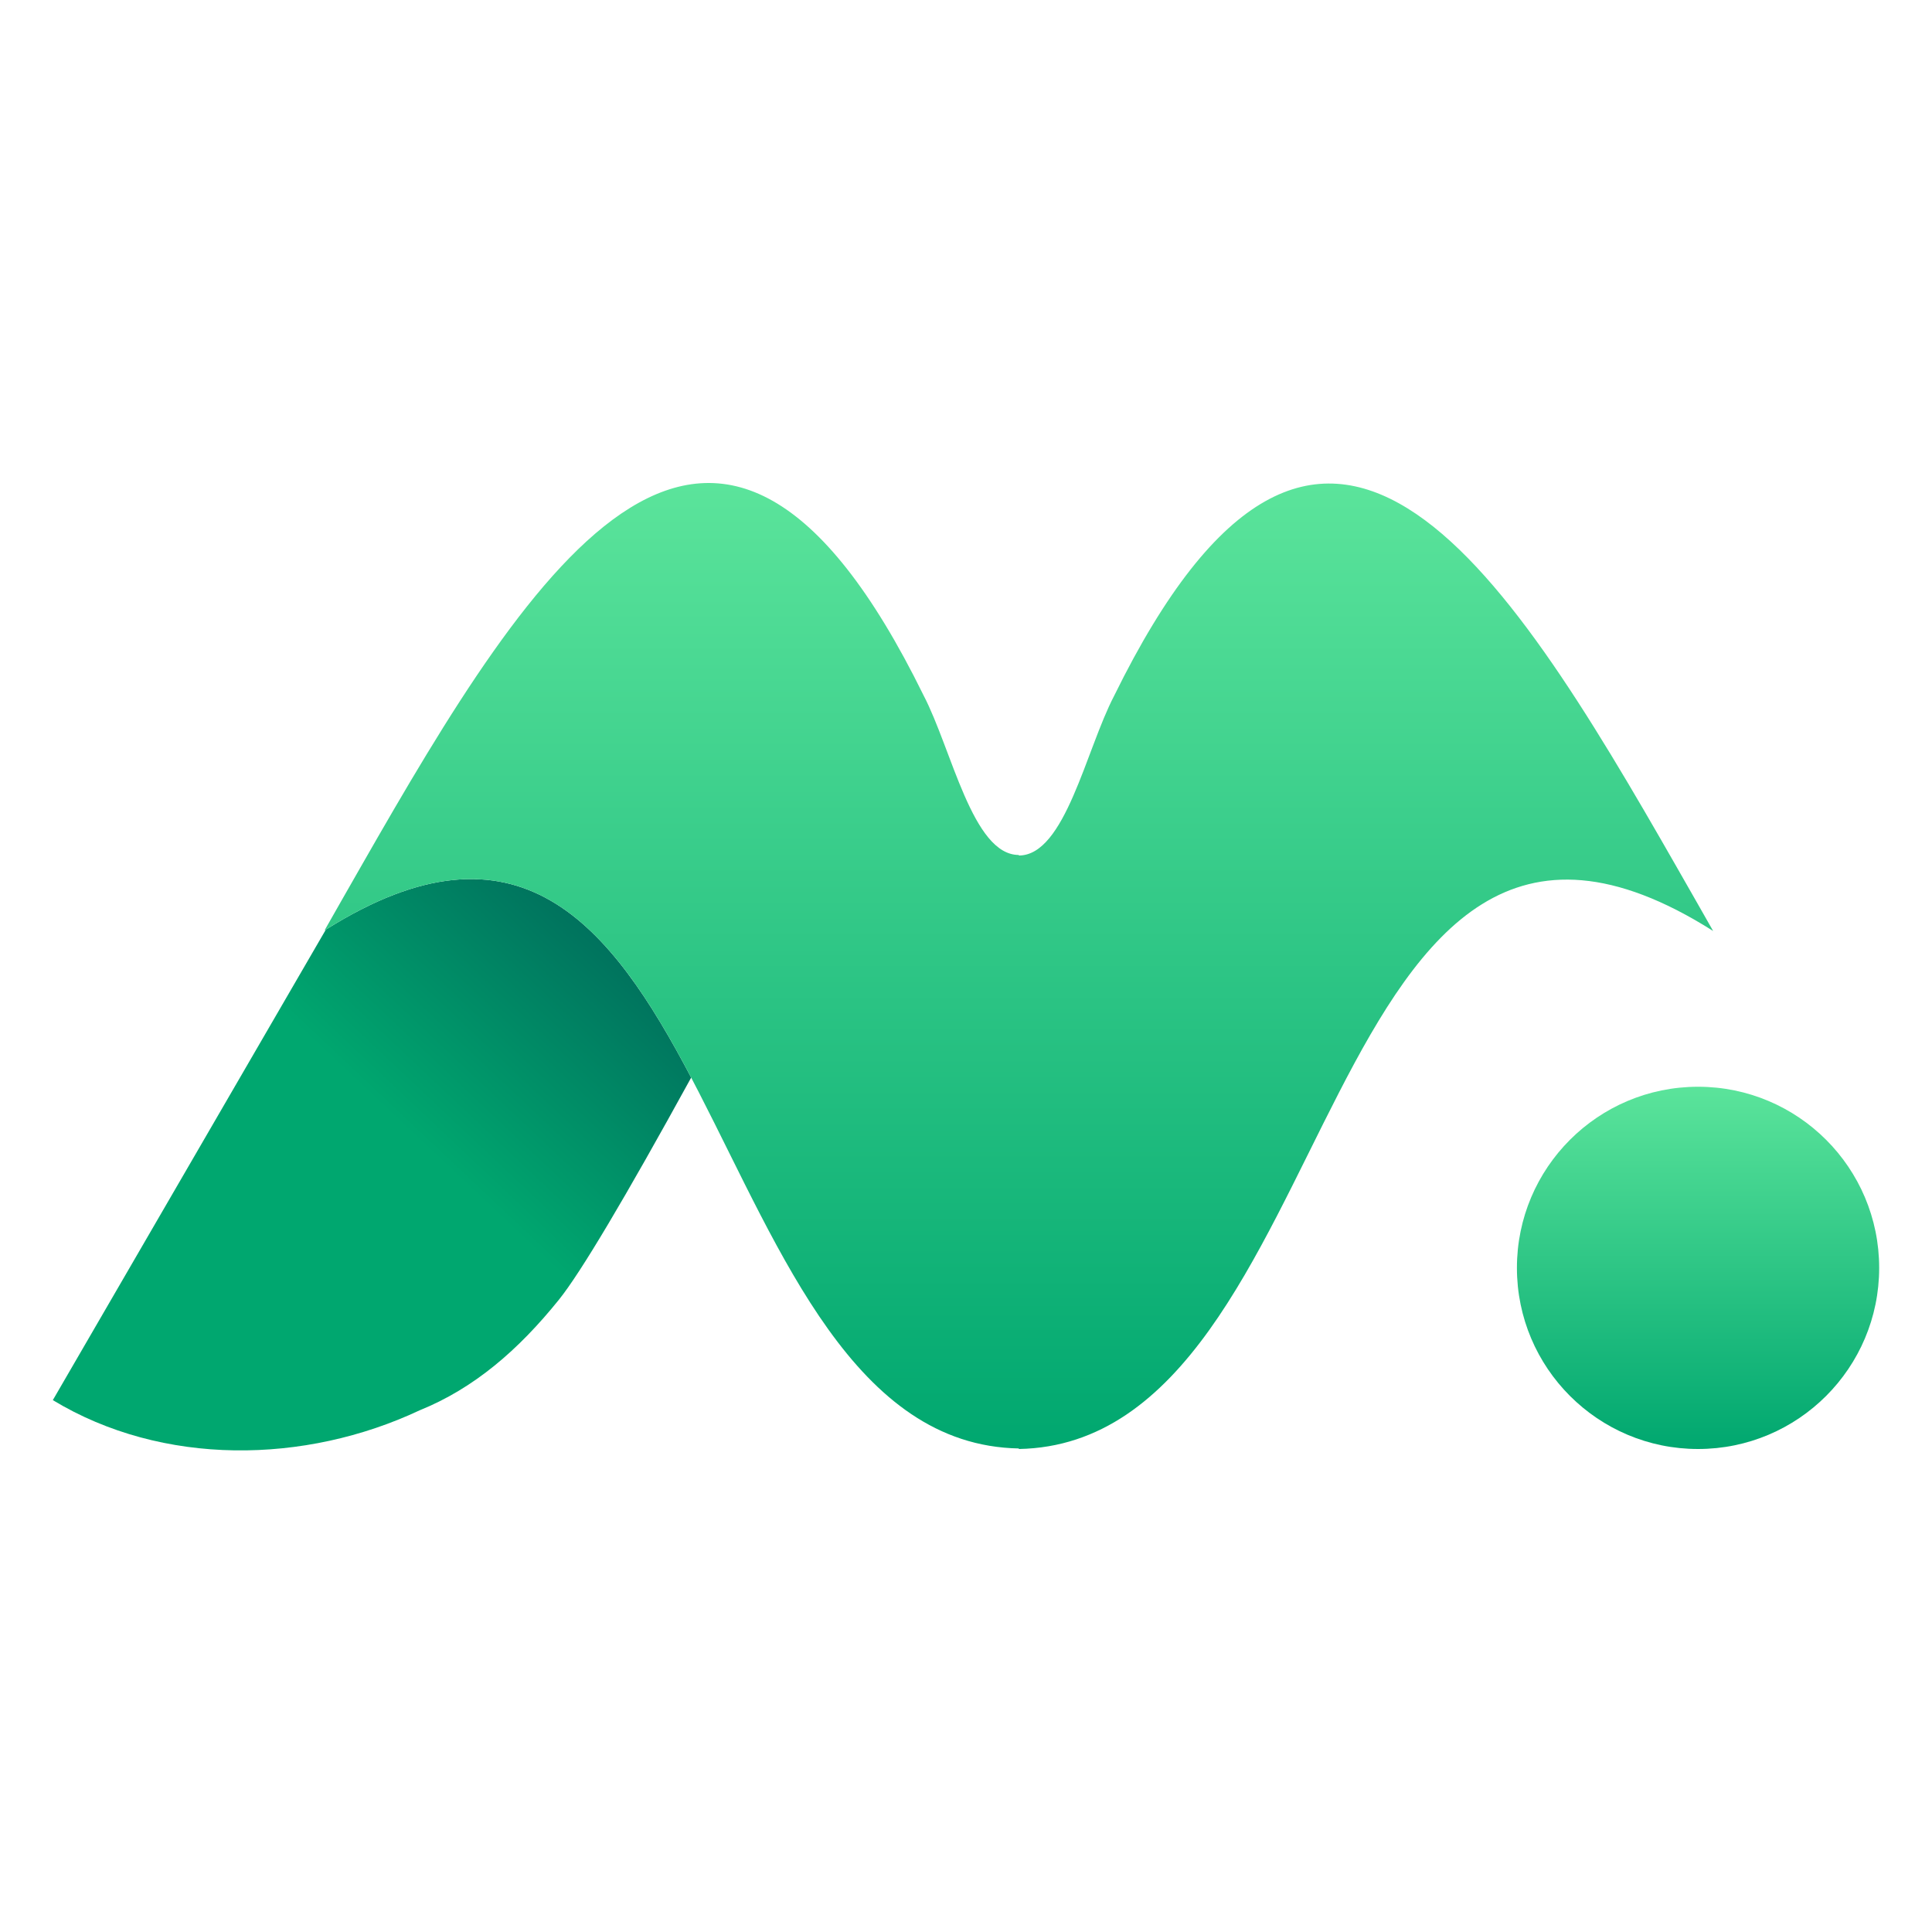
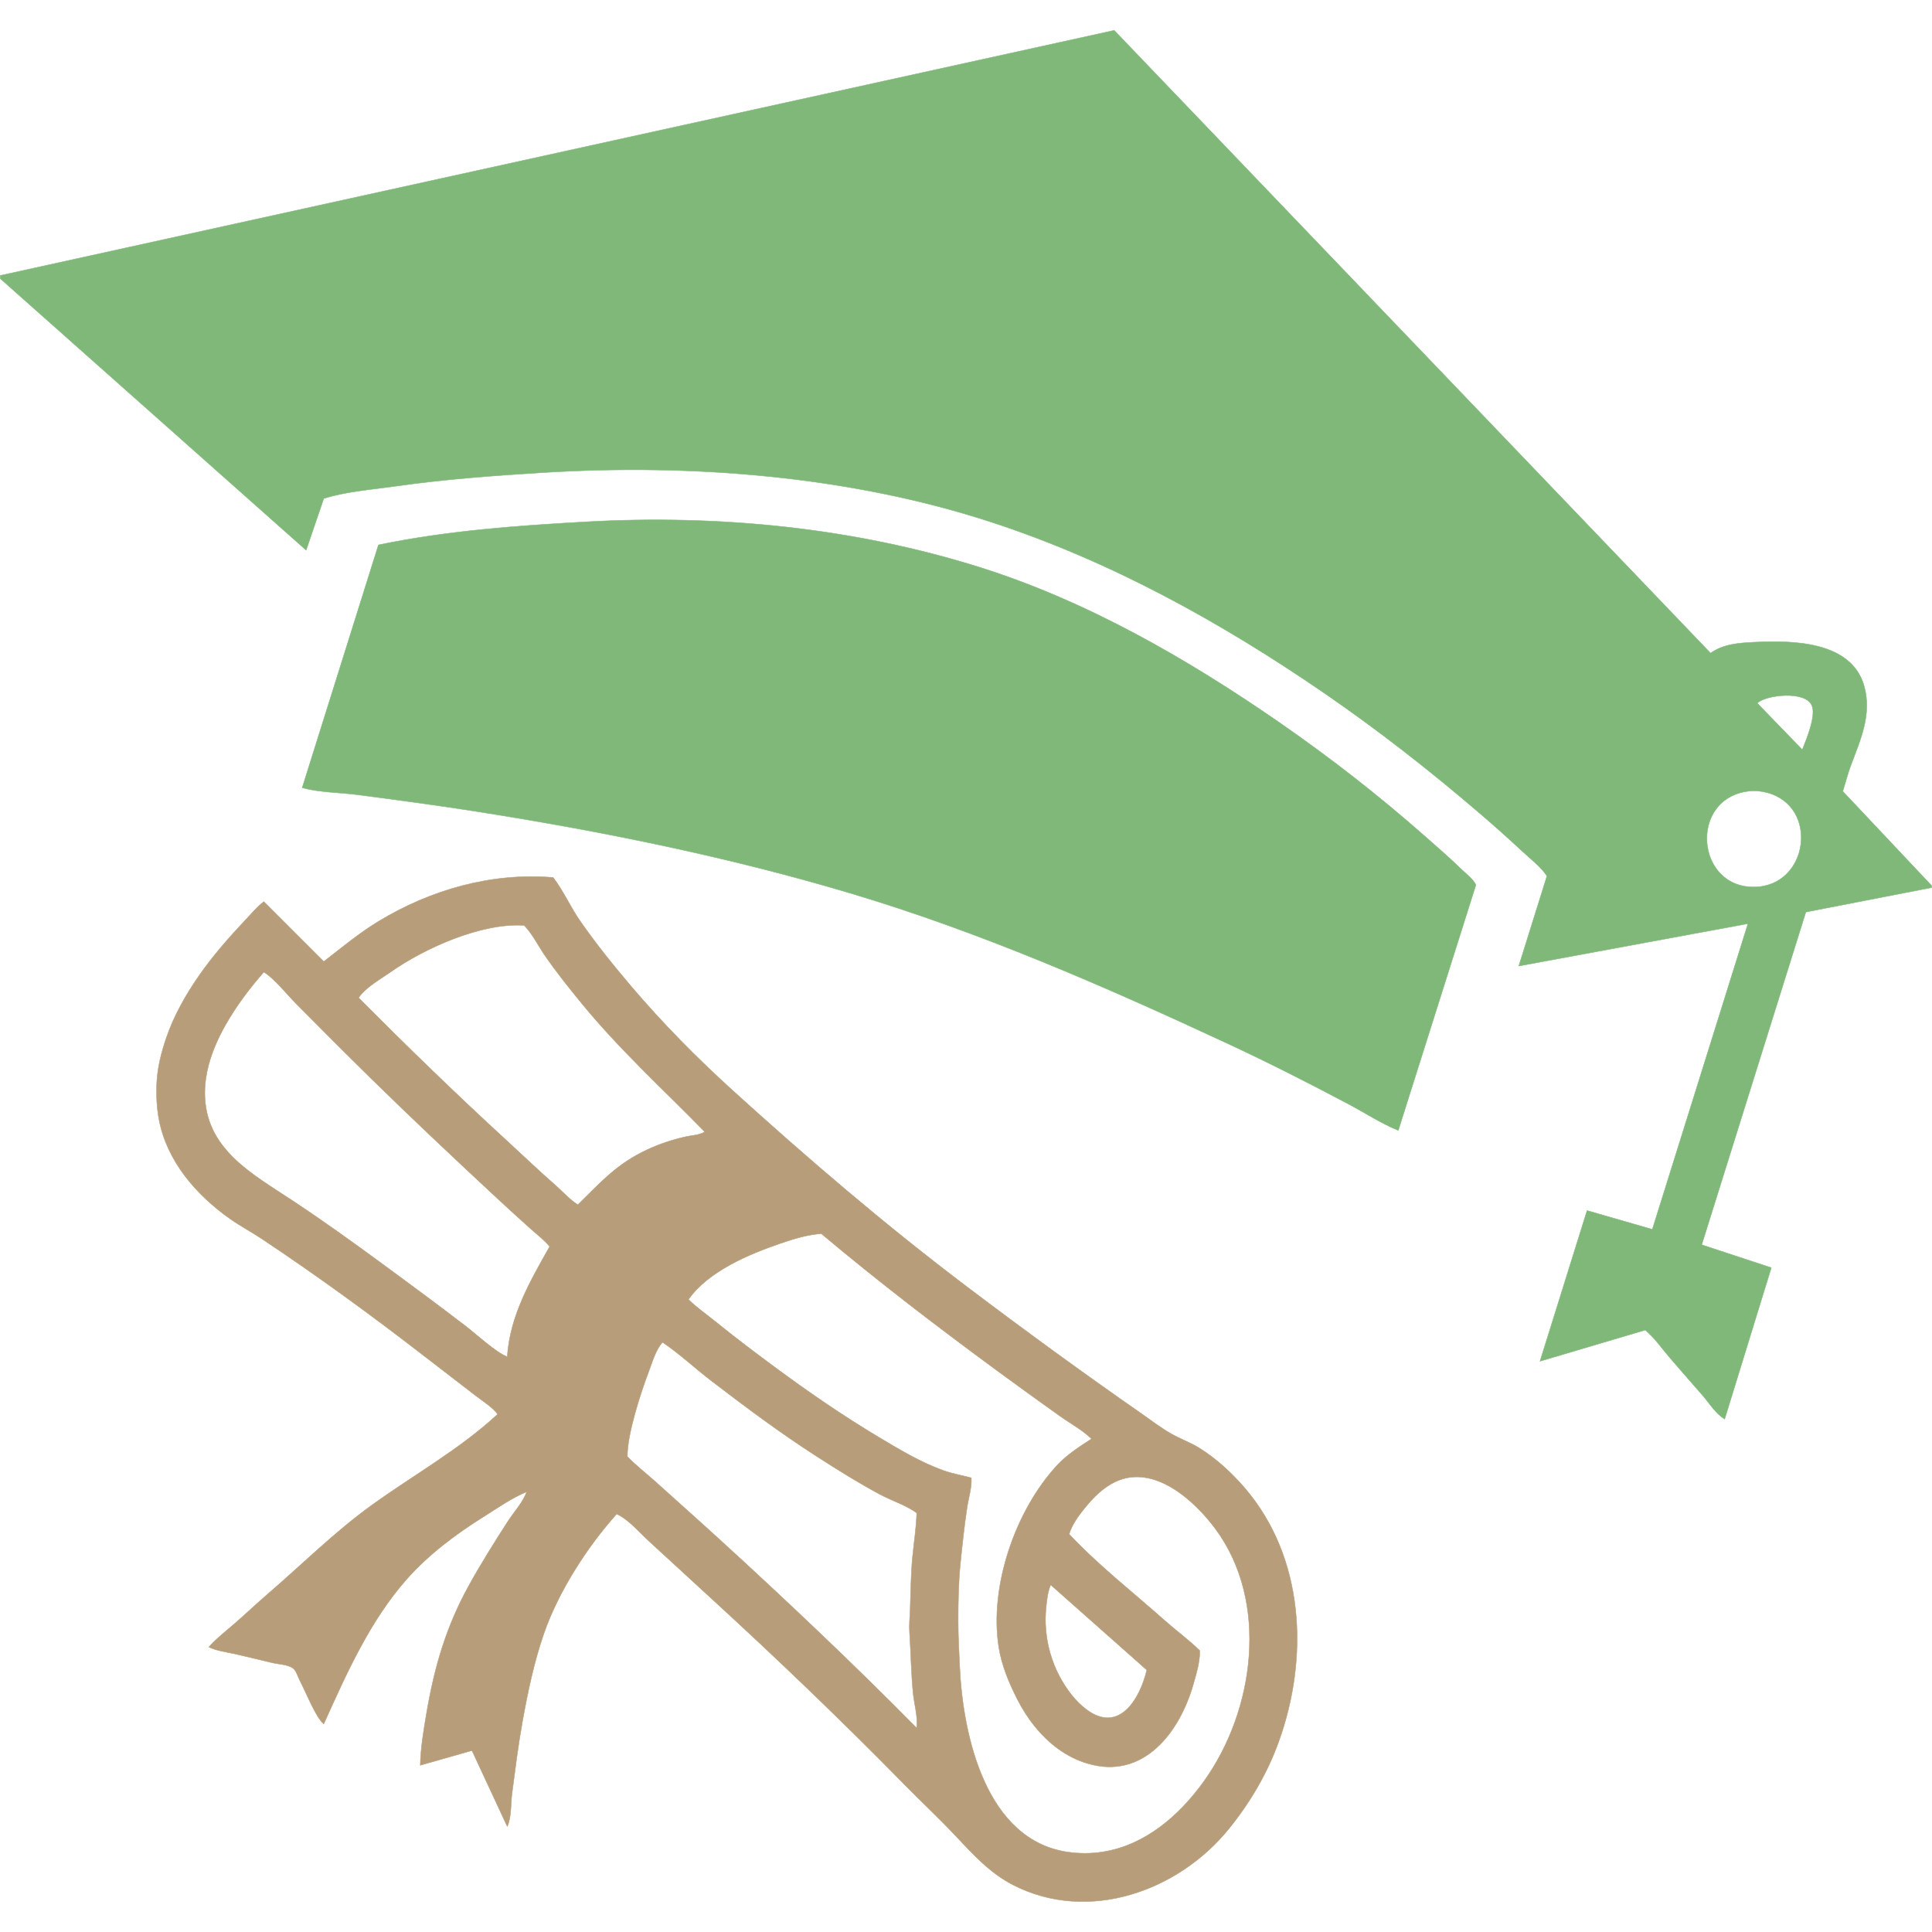
- <svg xmlns="http://www.w3.org/2000/svg" width="256" height="256" viewBox="0 0 256 256" fill="none">
-   <path d="M43.176 123.179C68.756 107.091 80.918 122.509 91.584 142.787C82.758 158.858 76.918 168.665 74.066 172.209C68.686 178.894 62.818 183.956 55.601 186.876C40.428 194.007 21.566 194.34 7 185.524L43.176 123.179Z" fill="url(#paint0_linear_4107_1209904)" />
-   <path fill-rule="evenodd" clip-rule="evenodd" d="M222.155 114.863C199.02 74.385 175.105 36.249 147.634 92.191C143.875 99.383 141.136 113.359 135 113.359V113.288C128.864 113.288 126.125 99.312 122.367 92.12C94.895 36.178 70.98 74.314 47.845 114.792C46.104 117.845 44.431 120.758 43 123.29C96.019 89.727 91.555 191.123 135 191.929V192C178.446 191.194 173.981 89.798 227 123.36C225.57 120.829 223.897 117.916 222.155 114.863" fill="url(#paint1_linear_4107_1209904)" />
-   <path fill-rule="evenodd" clip-rule="evenodd" d="M225 192C238.254 192 249 181.254 249 168C249 154.746 238.254 144 225 144C211.746 144 201 154.746 201 168C201 181.254 211.746 192 225 192" fill="url(#paint2_linear_4107_1209904)" />
-   <defs>
-     <linearGradient id="paint0_linear_4107_1209904" x1="76" y1="83.895" x2="32.761" y2="129.812" gradientUnits="userSpaceOnUse">
-       <stop stop-color="#004B50" />
-       <stop offset="1" stop-color="#00A76F" />
-     </linearGradient>
-     <linearGradient id="paint1_linear_4107_1209904" x1="43" y1="64" x2="43" y2="192" gradientUnits="userSpaceOnUse">
-       <stop stop-color="#5BE49B" />
-       <stop offset="1" stop-color="#00A76F" />
-     </linearGradient>
-     <linearGradient id="paint2_linear_4107_1209904" x1="201" y1="144" x2="201" y2="192" gradientUnits="userSpaceOnUse">
-       <stop stop-color="#5BE49B" />
-       <stop offset="1" stop-color="#00A76F" />
-     </linearGradient>
-   </defs>
+ <svg xmlns="http://www.w3.org/2000/svg" viewBox="0 0 1095 1095" width="1095" height="1095">
+   <path d="M1094.83 502C1094.83 502.35 1094.83 502.7 1094.83 503.05C1071.06 507.67 1047.28 512.3 1023.5 516.92C1003.82 579.78 984.15 642.64 964.47 705.5C977.62 709.83 990.77 714.17 1003.92 718.5C995.11 747.08 986.31 775.66 977.5 804.24C972.52 801.44 968.65 795.06 964.83 790.69C958.62 783.57 952.36 776.47 946.22 769.29C941.82 764.14 937.68 758.16 932.5 753.83C912.61 759.72 892.73 765.61 872.84 771.5C881.73 743.04 890.61 714.58 899.5 686.11C911.83 689.66 924.17 693.21 936.5 696.77C954.57 639.01 972.63 581.26 990.7 523.5C947.41 531.5 904.12 539.5 860.82 547.5C866.14 530.5 871.45 513.5 876.77 496.5C873.29 491.2 867.53 486.91 862.9 482.58C854.97 475.18 846.86 467.97 838.63 460.91C810.48 436.79 781.22 413.88 750.66 392.89C692.11 352.67 629.31 317.9 561.57 295.82C481.41 269.7 392.22 262.73 308.5 267.8C280.02 269.53 251.7 271.63 223.43 275.67C210.3 277.55 196.17 278.53 183.5 282.54C180.17 292.3 176.83 302.06 173.5 311.82C115.72 260.51 57.94 209.21 0.17 157.91C0.17 157.32 0.17 156.73 0.17 156.14C210.61 109.83 421.06 63.52 631.5 17.21C744.17 134.87 856.83 252.52 969.5 370.18C976.75 364.97 985.8 364.39 994.5 363.97C1015.68 362.94 1049.39 363.24 1056.54 388.86C1060.99 404.8 1054.55 419.06 1049.08 433.57C1047.26 438.42 1045.97 443.56 1044.43 448.5C1061.23 466.33 1078.03 484.17 1094.83 502ZM836.51 501.5C821.84 547.89 807.17 594.29 792.5 640.68C782.93 636.79 773.73 630.77 764.57 625.91C742.02 613.94 719.11 602.31 695.97 591.54C626.15 559.06 555.39 528.11 481.45 506.09C413.32 485.81 343.43 471.57 273.27 460.41C249.93 456.69 226.52 453.57 203.09 450.49C192.71 449.13 181.37 449.19 171.28 446.5C185.68 400.61 200.09 354.73 214.5 308.84C253.32 300.78 293.03 297.94 332.49 295.74C407.09 291.58 483.63 299.03 555.08 321.47C615.93 340.59 672.86 373.35 725.05 409.46C753.74 429.32 781.41 450.85 807.57 473.94C814.46 480.03 821.46 486.03 828.04 492.47C830.95 495.32 834.63 497.86 836.51 501.5ZM1021.5 424.92C1023.8 418.97 1029.58 405.57 1026.83 399.66C1022.98 391.38 1001.2 393.69 995.92 398.5C1004.45 407.31 1012.97 416.11 1021.5 424.92ZM990.79 448.44C957.07 452.79 961.08 503.35 994.49 502.72C1025.28 502.13 1031.12 456.92 1001.44 449.21C997.91 448.29 994.41 447.97 990.79 448.44Z" fill="#7fb879" fill-rule="evenodd" stroke="#7fb879" stroke-width="0.25" stroke-linejoin="round" />
+   <path d="M313.5 497.33C319.27 504.85 323.23 513.96 328.67 521.8C337.62 534.71 347.45 546.91 357.61 558.87C375.23 579.62 394.7 599.37 414.84 617.66C457.83 656.69 501.78 694.34 548.14 729.38C580.53 753.87 613.27 777.76 646.59 800.96C652.05 804.75 657.49 808.94 663.23 812.3C668.56 815.42 674.45 817.41 679.76 820.72C689.29 826.67 698.01 834.67 705.33 843.17C739.49 882.8 741.91 939.64 724.69 987.25C718.21 1005.17 708.62 1021.42 696.71 1036.23C667.97 1071.94 616.81 1090.15 574.21 1068.33C561.2 1061.67 551.64 1051.18 541.8 1040.7C532.29 1030.58 522.08 1021.06 512.35 1011.15C476.7 974.85 439.82 939.49 402.32 905.17C390.84 894.65 379.43 884.08 367.92 873.57C362.45 868.58 356.19 861.07 349.5 858.09C332.77 876.73 316.53 902.03 308.3 925.72C302.69 941.88 299.17 958.74 296.13 975.53C293.68 989.11 291.98 1002.85 290.17 1016.52C289.39 1022.45 289.97 1029.8 287.5 1035.19C280.83 1020.85 274.17 1006.51 267.5 992.17C257.73 994.95 247.97 997.72 238.2 1000.5C238.43 990.53 240.16 980.32 241.84 970.49C246.28 944.62 252.86 922.07 265.54 899.01C272.42 886.49 280.09 874.33 287.82 862.31C291.21 857.05 296.53 851.28 298.51 845.5C289.95 849.03 281.95 854.71 274.12 859.61C258.36 869.49 242.88 881.06 230.52 895.04C209.62 918.66 196.32 948.63 183.5 977.08C178.9 973.3 173.19 958.56 169.96 952.51C168.91 950.54 167.89 946.82 166.07 945.48C163.26 943.43 157.58 943.19 154.23 942.39C147.23 940.72 140.24 938.98 133.23 937.4C128.36 936.31 122.86 935.69 118.38 933.5C122.61 928.7 127.98 924.53 132.83 920.34C139.25 914.78 145.41 908.91 151.85 903.36C171.33 886.58 189.77 868.2 210.66 853.12C234.36 836.01 260.6 821.46 282.1 801.5C278.88 797.39 273.75 794.2 269.55 790.98C259.74 783.45 249.95 775.91 240.17 768.35C210.37 745.3 179.74 722.98 148.35 702.1C142.53 698.23 136.34 694.96 130.61 690.94C111.35 677.4 94.6 658.22 90.11 634.47C88.81 627.57 88.52 620.51 88.86 613.5C89.27 604.77 91.56 596.06 94.4 587.84C98.72 575.3 105.5 563.44 113.08 552.59C120.86 541.46 129.74 531.4 139.01 521.51C142.36 517.93 145.71 514.04 149.5 511.01C160.83 522.34 172.17 533.66 183.5 544.99C193.74 537.06 203.51 528.87 214.64 522.13C244.36 504.17 278.7 494.44 313.5 497.33ZM297.09 524.5C273.12 522.81 240.75 537.29 221.37 550.91C215.42 555.08 207.34 559.53 203.21 565.5C230.44 592.84 258.17 619.84 286.6 645.9C295.99 654.51 305.18 663.36 314.77 671.73C318.94 675.38 322.84 679.87 327.5 682.83C340.69 669.9 349.59 659.58 367.01 651.52C373.92 648.32 381.19 645.92 388.61 644.26C392.27 643.44 396.42 643.39 399.44 641.5C375.94 617.43 351.11 594.87 329.74 568.76C322.54 559.95 315.37 551.02 308.9 541.64C305.09 536.1 301.77 529.27 297.09 524.5ZM149.5 550.96C141.33 560.31 133.76 570.36 127.66 581.19C123.68 588.26 120.35 595.72 118.25 603.57C116.87 608.72 116.07 614.17 116.08 619.5C116.14 651.28 143 665.37 165.93 680.57C182.85 691.79 199.43 703.67 215.8 715.68C231.94 727.51 248.02 739.39 263.89 751.57C269.78 756.09 281.29 766.71 287.5 768.96C289.02 745.77 300.4 726.27 311.53 706.5C308.5 702.79 304.48 699.76 300.91 696.58C293.36 689.82 285.86 682.96 278.45 676.05C255.51 654.67 232.68 633.19 210.29 611.22C195.99 597.18 181.84 582.99 167.74 568.77C162.89 563.88 155.03 554.03 149.5 550.96ZM465.5 699.22C457.76 699.69 449.66 702.22 442.31 704.73C424.51 710.8 401.4 720.52 390.2 736.5C394.85 741.08 400.38 744.9 405.45 749.01C416.72 758.15 428.32 766.88 439.99 775.5C458.73 789.35 477.98 802.55 497.99 814.52C509.73 821.54 522 828.94 534.94 833.52C540 835.31 545.33 836.19 550.5 837.59C550.84 843.16 548.94 848.94 548.09 854.5C546.52 864.83 545.43 875.21 544.36 885.58C543.23 896.46 543.04 907.57 543.04 918.5C543.04 927.22 543.5 935.82 543.91 944.5C545.73 983.61 558.66 1043.23 605.53 1049.74C612.09 1050.65 618.67 1050.62 625.21 1049.57C649.22 1045.74 668.48 1028.87 682.25 1009.73C711.11 969.64 719.52 908.02 688.93 866.6C676.88 850.28 654.04 829.62 632.31 839.75C625.31 843.01 619.8 848.61 614.99 854.48C611.39 858.88 607.59 864.06 605.95 869.5C622.49 887.14 642.02 902.38 660.09 918.42C666.61 924.21 673.76 929.41 679.99 935.5C680.11 941.91 678.06 948.52 676.31 954.69C668.6 981.74 648.07 1009.09 616.14 999.41C610.37 997.66 604.99 994.95 600.08 991.43C590.03 984.23 582.06 973.92 576.52 962.95C571.85 953.72 567.68 943.79 566.07 933.5C560.65 899.06 575.51 856.02 599.06 830.58C604.77 824.41 611.7 820.04 618.66 815.5C613.59 810.5 606.65 806.79 600.83 802.64C589.17 794.34 577.56 785.96 566.02 777.49C531.82 752.39 497.98 726.51 465.5 699.22ZM375.5 760.76C371.63 765.04 369.76 771.87 367.71 777.27C363.13 789.35 355.4 813.01 355.58 825.5C360.3 830.53 365.95 834.79 371.09 839.42C383.35 850.49 395.71 861.45 407.9 872.58C445.86 907.27 483.38 942.75 519.5 979.33C520.38 973.07 518.11 965.81 517.5 959.38C516.41 948 516.27 936.62 515.51 925.22C515.22 920.97 515.68 916.73 515.84 912.5C516.22 902.47 516.23 892.49 517.19 882.5C517.99 874.24 519.36 865.78 519.57 857.5C513.52 853.06 505.28 850.48 498.6 846.9C486.38 840.35 474.64 832.98 462.99 825.5C442.33 812.22 422.5 797.41 403.02 782.49C393.81 775.43 385.11 767.22 375.5 760.76ZM595.5 898.24C593.84 902.02 593.38 906.38 592.94 910.5C591.01 928.49 596.17 946.65 607.58 960.89C609.93 963.82 612.7 966.58 615.69 968.84C634.27 982.88 646.14 962.85 649.97 946.5C631.81 930.41 613.66 914.33 595.5 898.24Z" fill="#b79d79" fill-rule="evenodd" stroke="#b79d79" stroke-width="0.25" stroke-linejoin="round" />
</svg>
